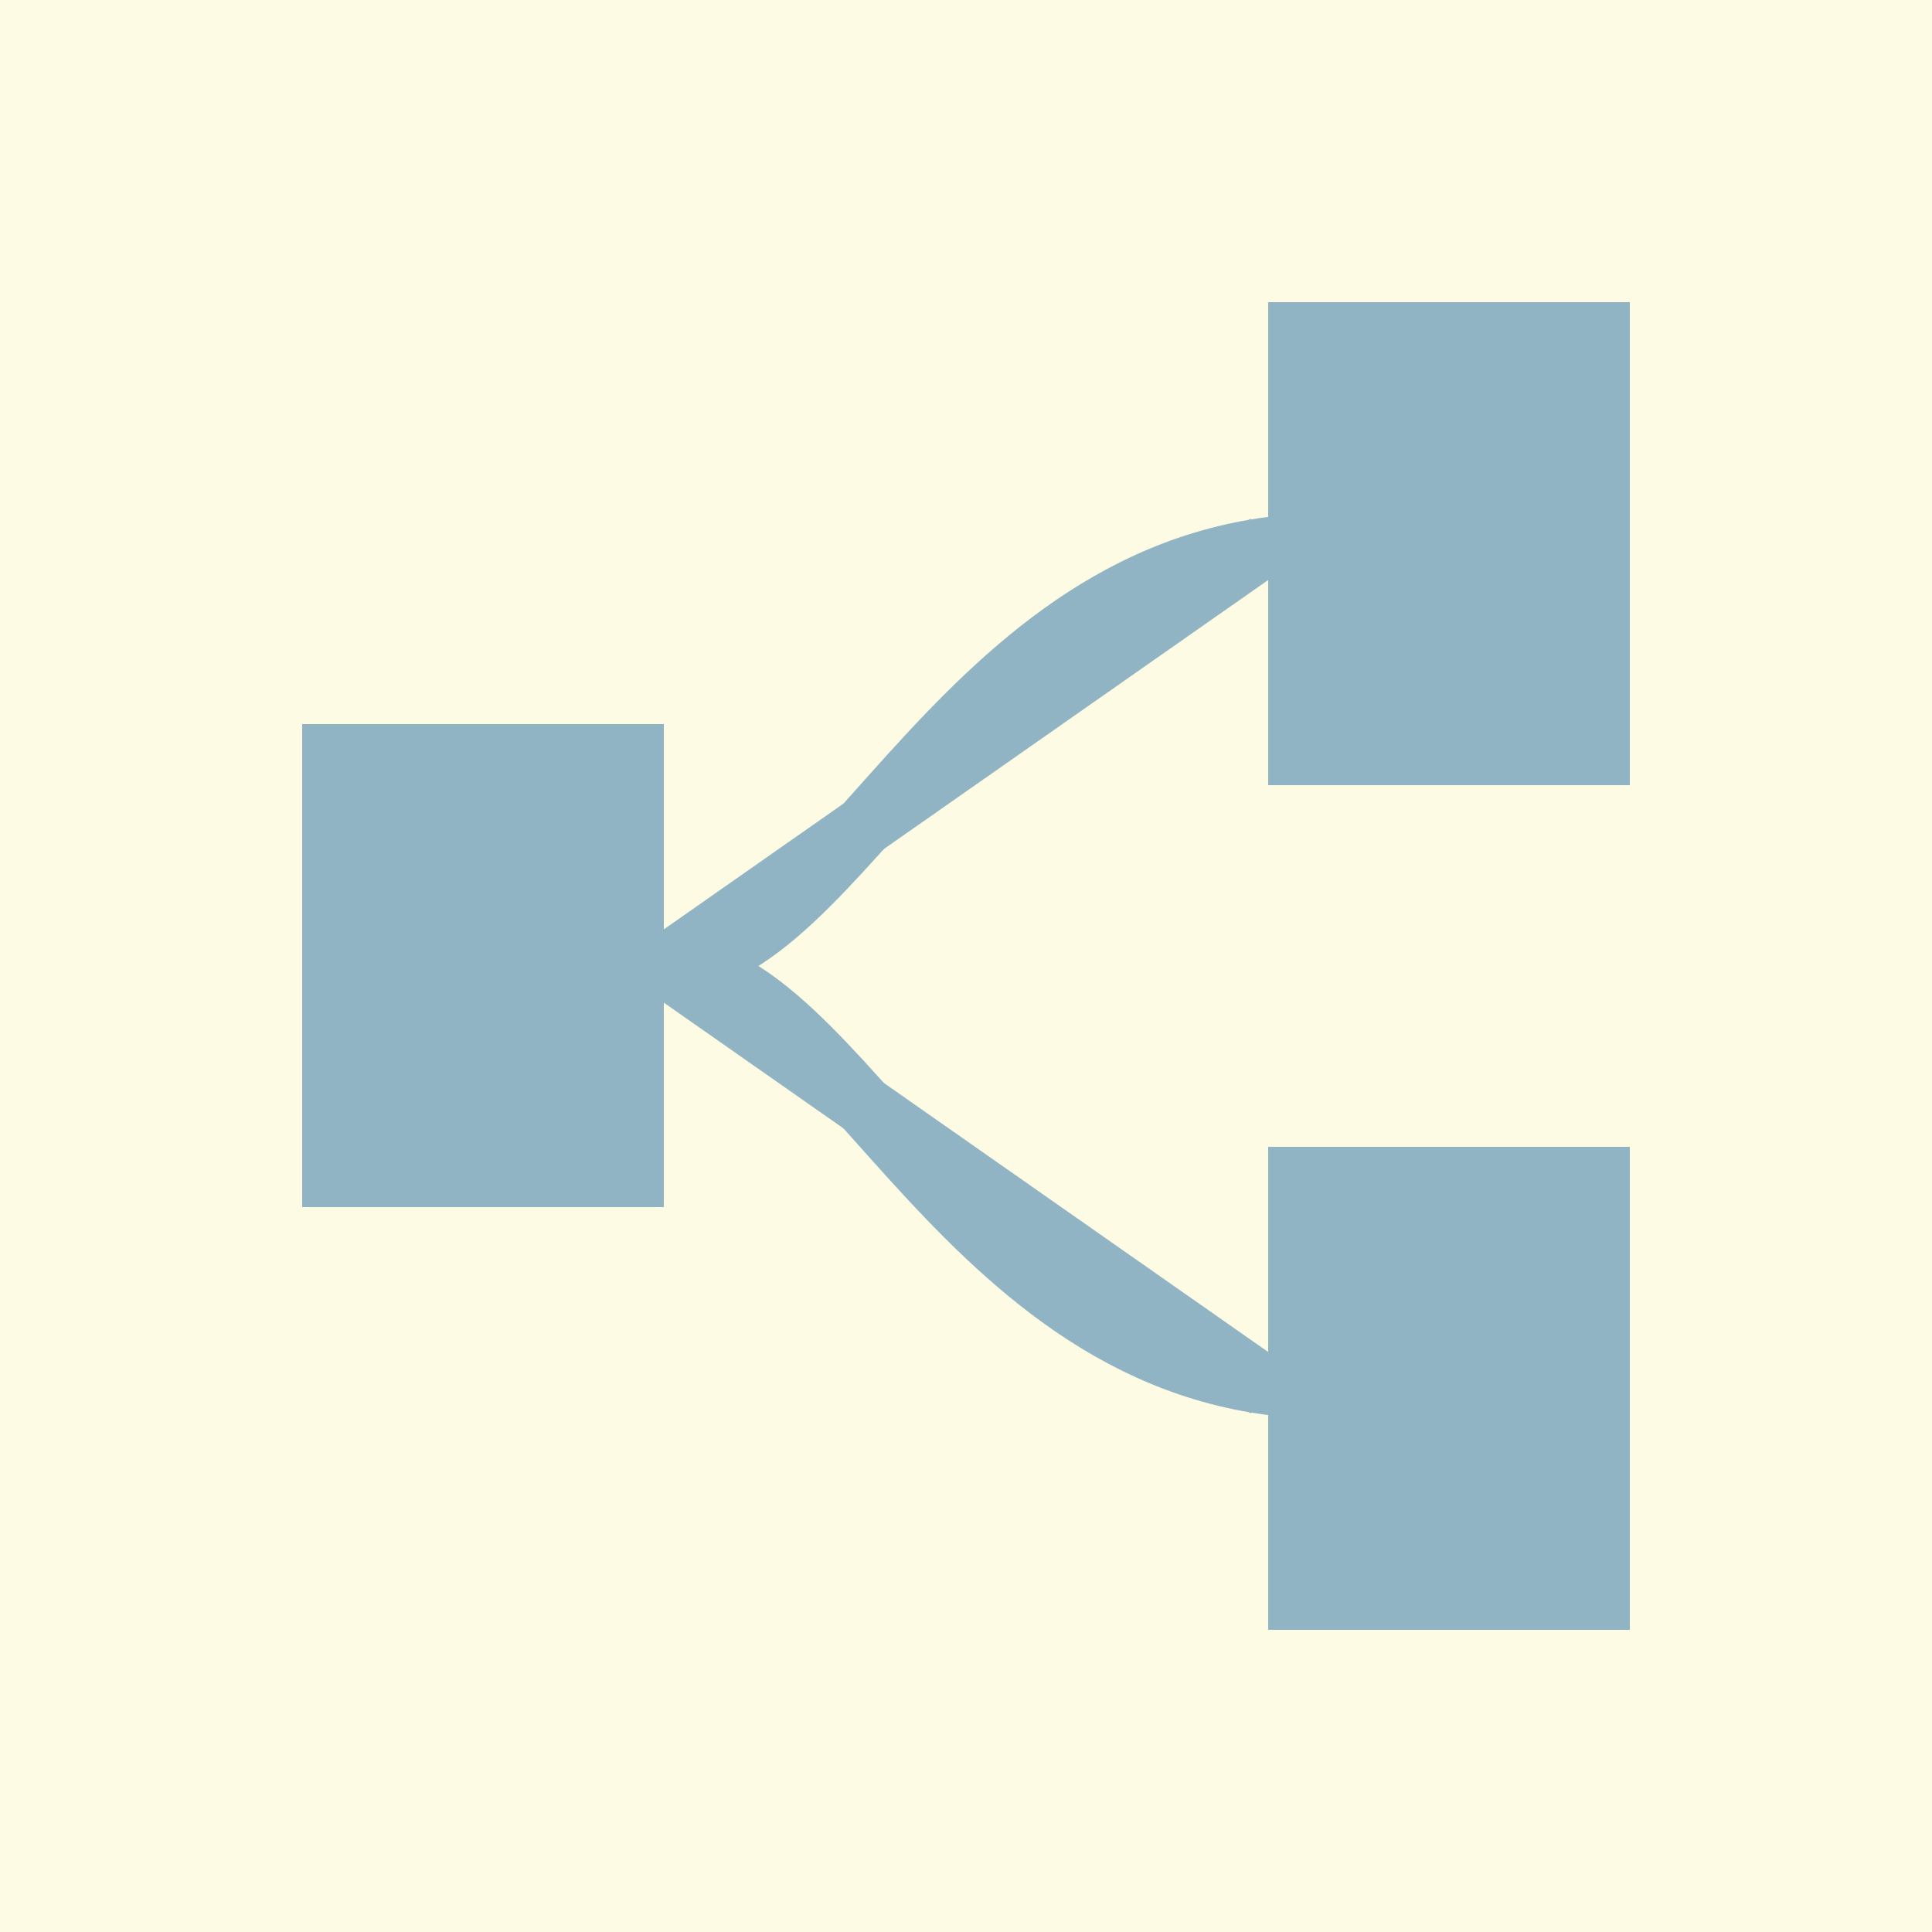
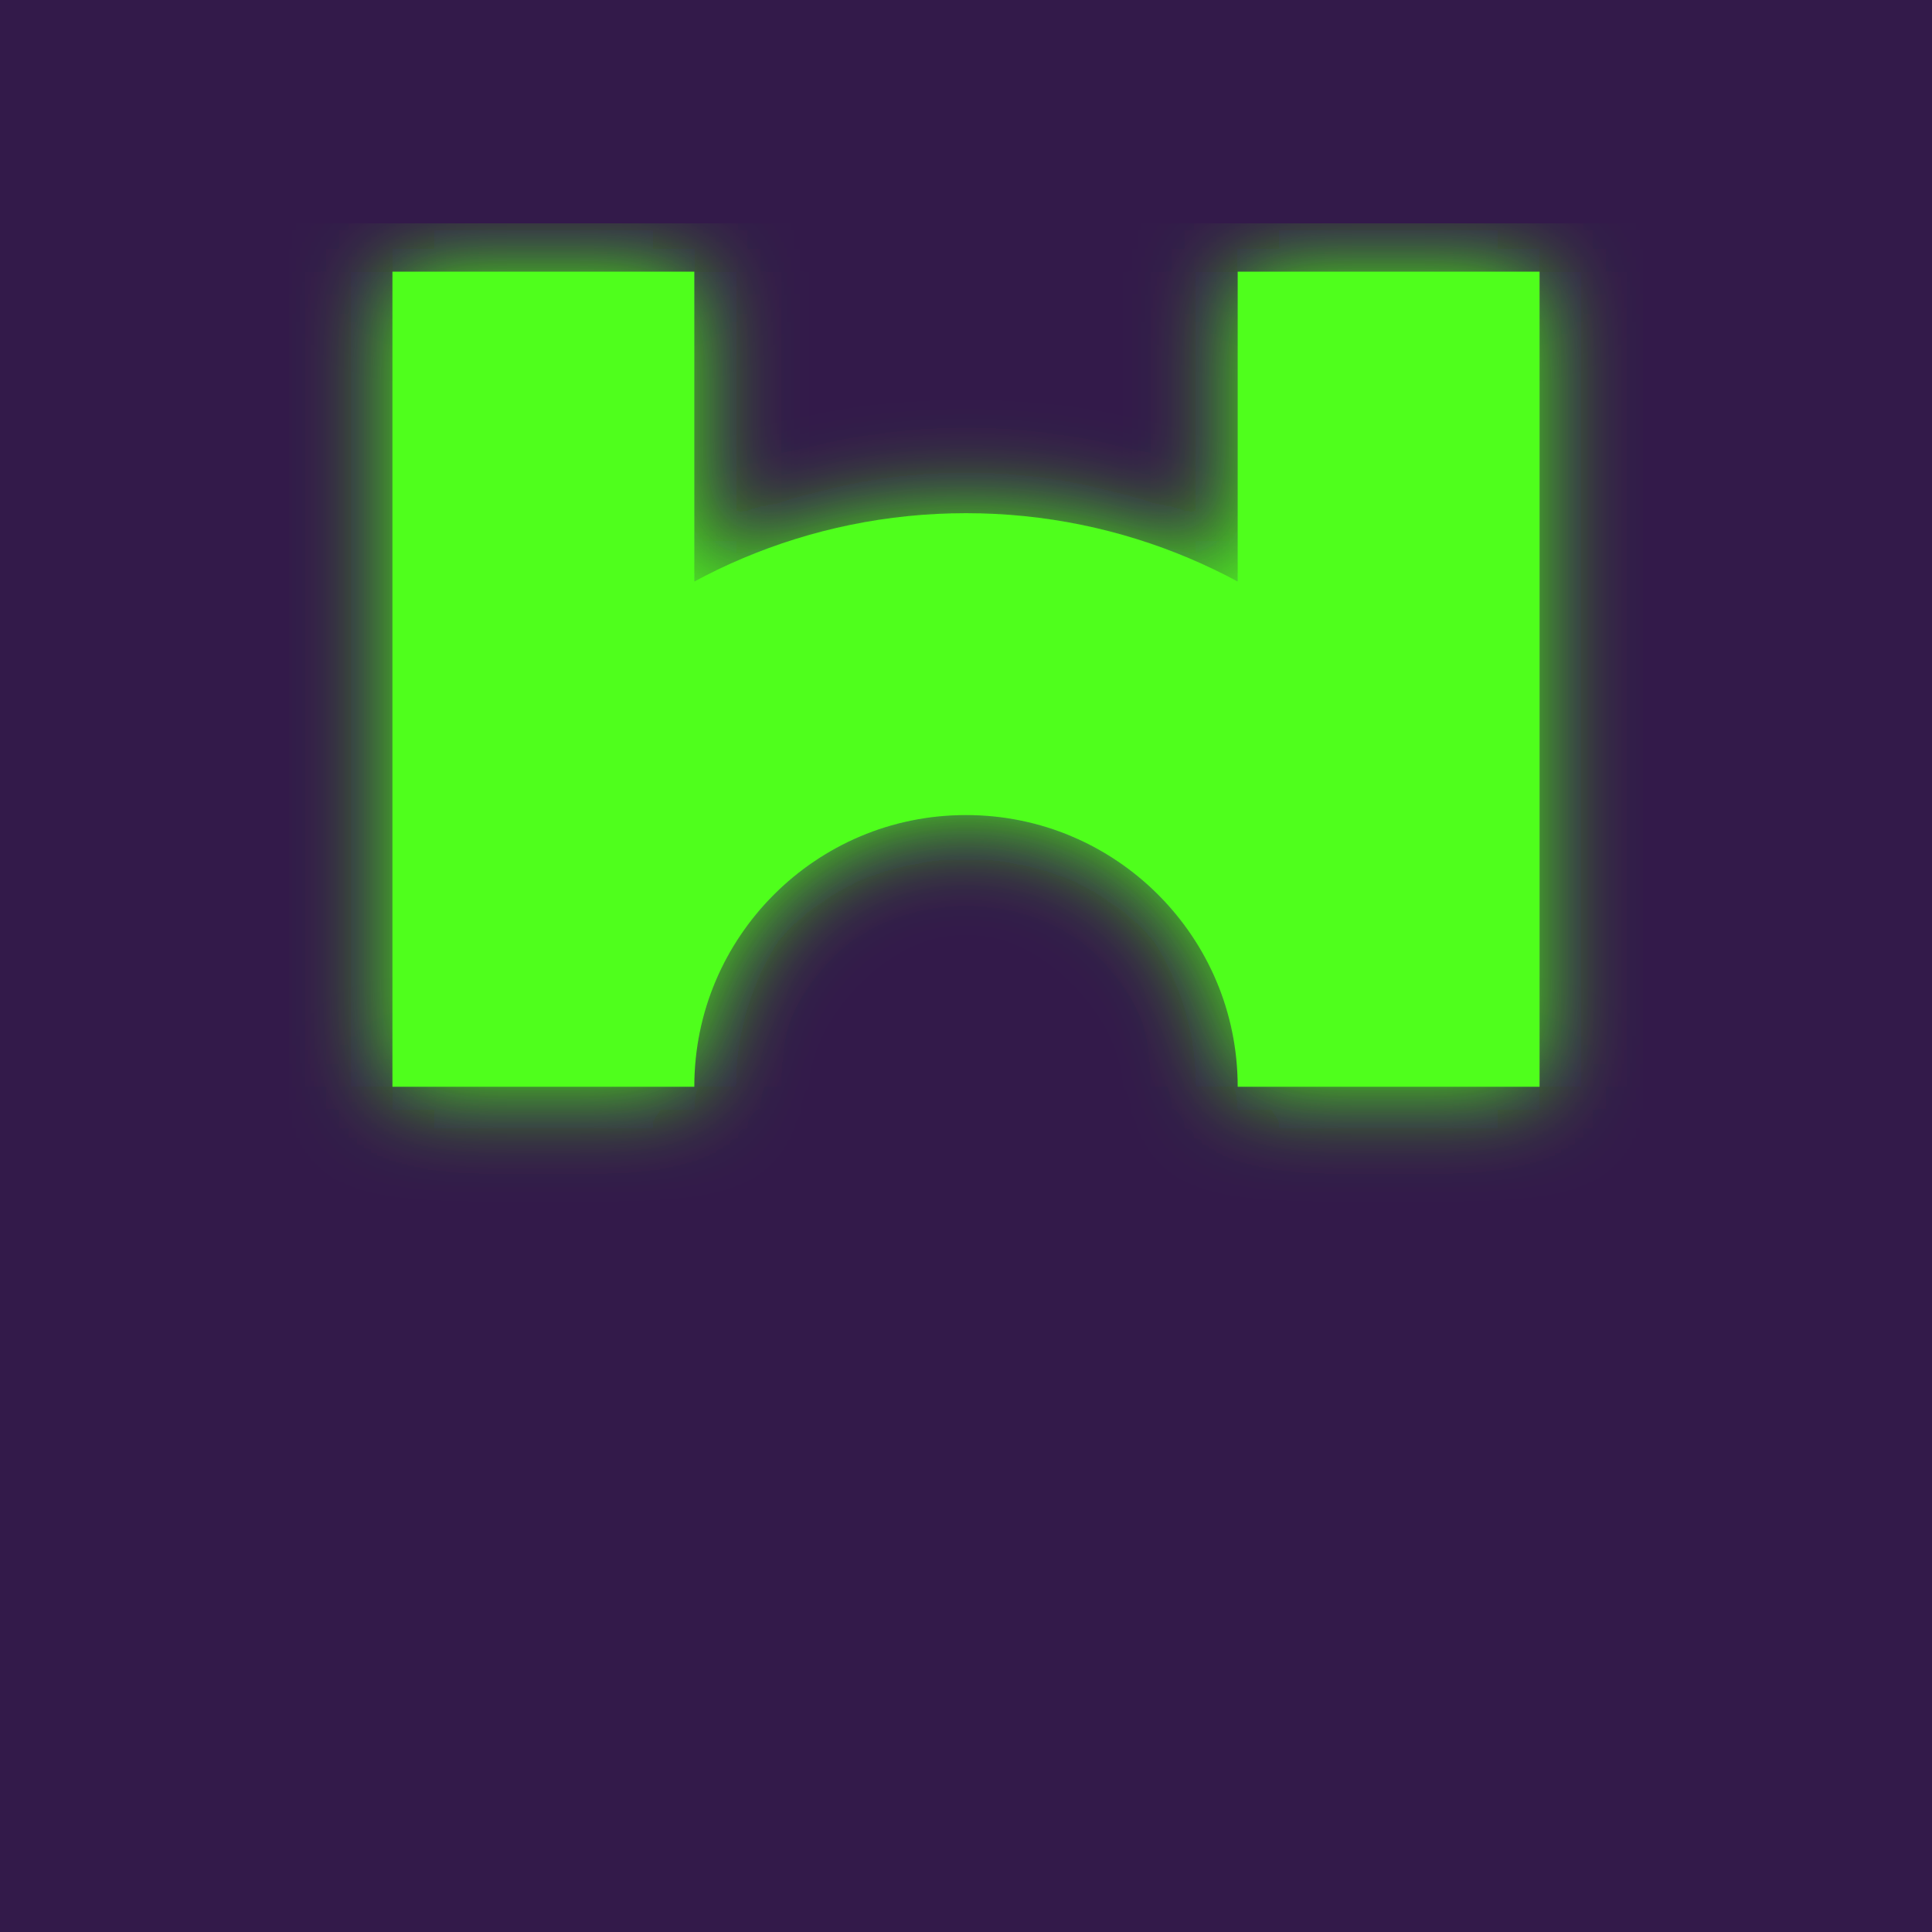
- <svg xmlns="http://www.w3.org/2000/svg" viewBox="0 0 32 32">
-   <style>
-     @media (max-width: 16px) {
-       .curves { display: none; }
-       .small-lines { display: inline; }
-     }
-     @media (min-width: 17px) {
-       .curves { display: inline; }
-       .small-lines { display: none; }
-     }
-   </style>
-   <rect width="32" height="32" fill="#fdfbe3" />
-   <g class="small-lines" stroke="#91B4C5" stroke-width="1">
-     <line x1="11" y1="16" x2="21" y2="9" />
-     <line x1="11" y1="16" x2="21" y2="23" />
-   </g>
-   <g class="curves" shape-rendering="geometricPrecision">
-     <path d="M11 16 C14 16, 16 9, 22 9" stroke="#91B4C5" stroke-width="1" fill="none" />
-     <path d="M11 16 C14 16, 16 23, 22 23" stroke="#91B4C5" stroke-width="1" fill="none" />
-   </g>
-   <g shape-rendering="crispEdges">
-     <rect x="5" y="12" width="6" height="8" fill="#91B4C5" />
-     <rect x="21" y="5" width="6" height="8" fill="#91B4C5" />
-     <rect x="21" y="19" width="6" height="8" fill="#91B4C5" />
-   </g>
+ <svg xmlns="http://www.w3.org/2000/svg" viewBox="0 0 64 64">
+   <defs>
+     <filter id="glow" x="-30%" y="-30%" width="160%" height="160%">
+       <feGaussianBlur stdDeviation="1.6" result="blur" />
+       <feMerge>
+         <feMergeNode in="blur" />
+         <feMergeNode in="SourceGraphic" />
+       </feMerge>
+     </filter>
+   </defs>
+   <rect width="64" height="64" fill="#331a4a" />
+   <path d="M 18 14 L 18 36 A 14 14 0 0 1 46 36 L 46 14" fill="none" stroke="#4FFF1F" stroke-width="10" stroke-linecap="square" stroke-linejoin="miter" filter="url(#glow)" />
</svg>
